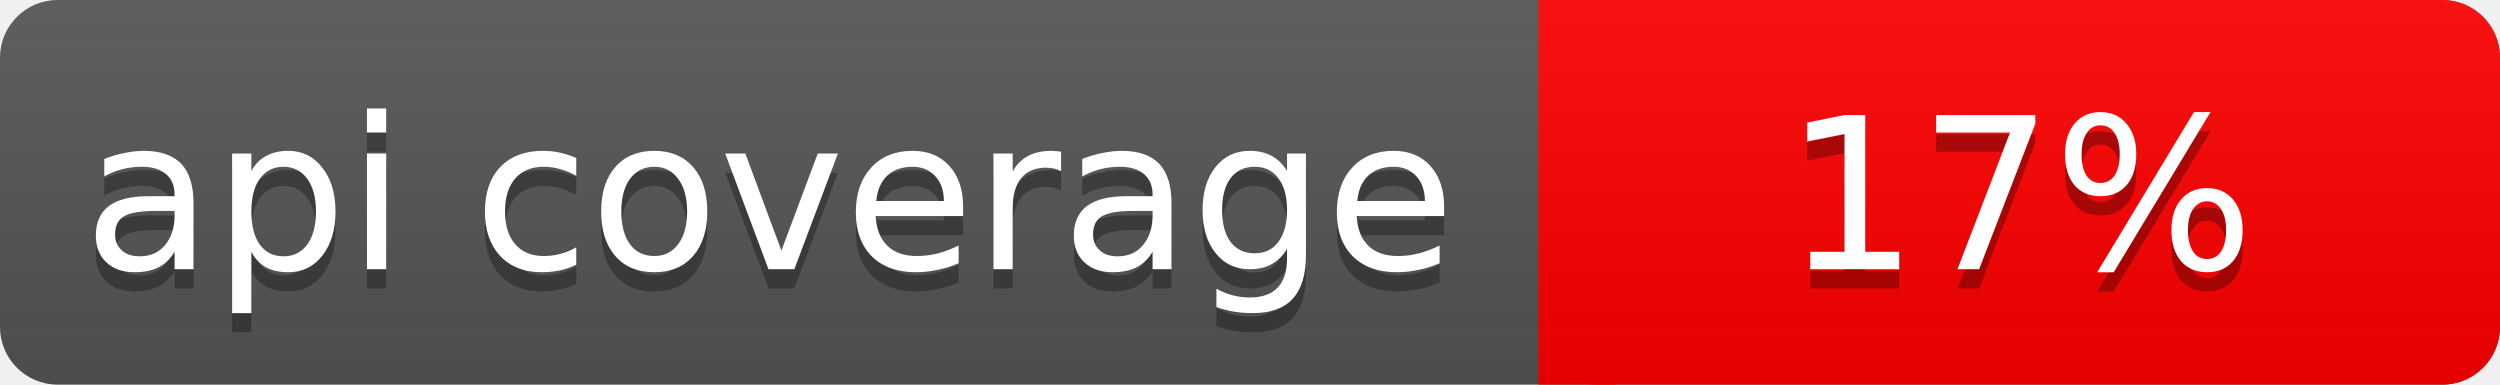
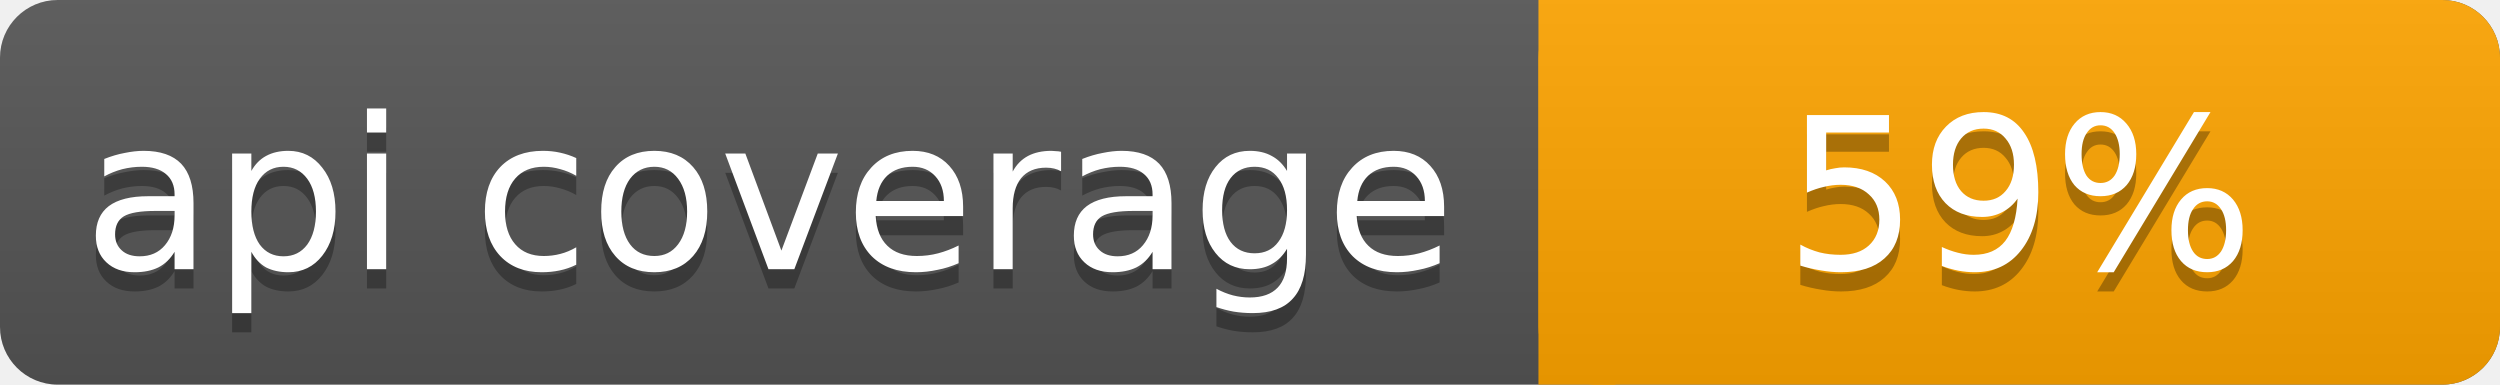
<svg xmlns="http://www.w3.org/2000/svg" width="130" height="20">
  <linearGradient id="a" x2="0" y2="100%">
    <stop offset="0" stop-color="#bbb" stop-opacity=".1" />
    <stop offset="1" stop-opacity=".1" />
  </linearGradient>
  <rect rx="3" width="130" height="20" fill="#555" />
-   <rect rx="3" x="80" width="50" height="20" fill="red" />
-   <path fill="red" d="M80 0h4v20h-4z" />
+   <rect rx="3" x="80" width="50" height="20" fill="orange" />
+   <path fill="orange" d="M80 0h4v20h-4z" />
  <rect rx="3" width="130" height="20" fill="url(#a)" />
  <g fill="#fff" text-anchor="middle" font-family="DejaVu Sans,Verdana,Geneva,sans-serif" font-size="11">
    <text x="40" y="15" fill="#010101" fill-opacity=".3">api coverage</text>
    <text x="40" y="14">api coverage</text>
-     <text x="105" y="15" fill="#010101" fill-opacity=".3">17%</text>
-     <text x="105" y="14">17%</text>
+     <text x="105" y="15" fill="#010101" fill-opacity=".3">59%</text>
+     <text x="105" y="14">59%</text>
  </g>
</svg>
